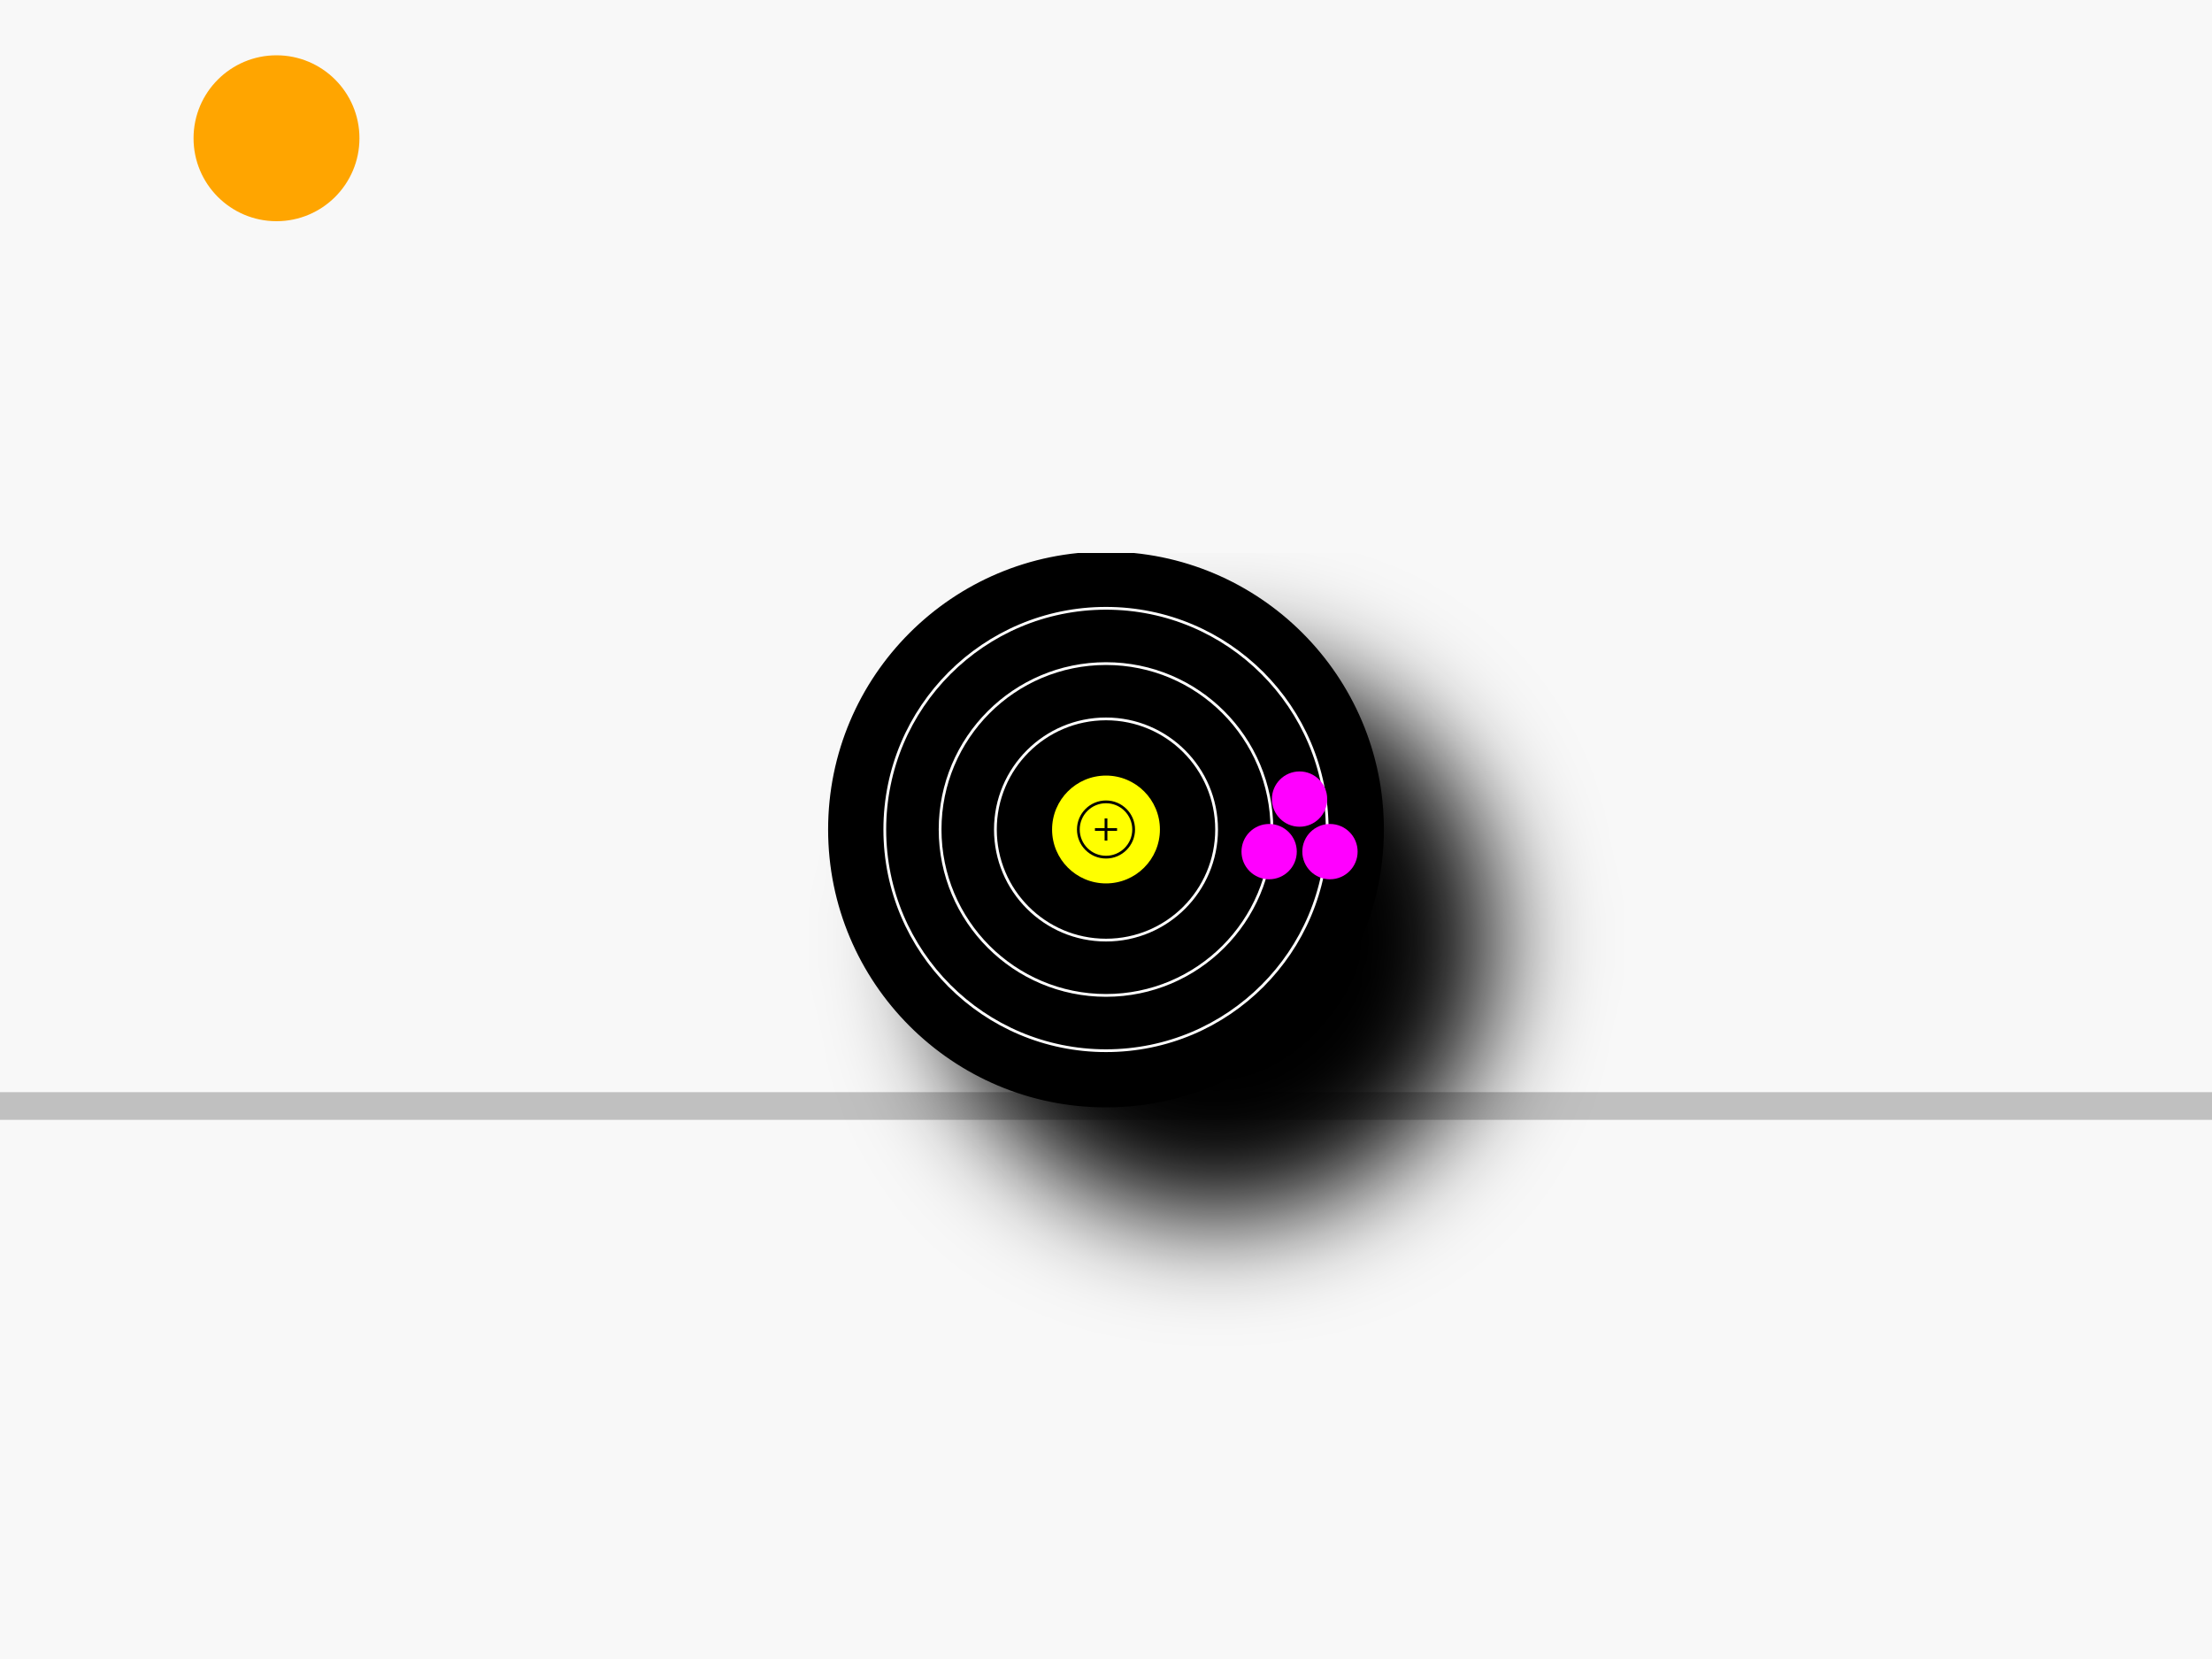
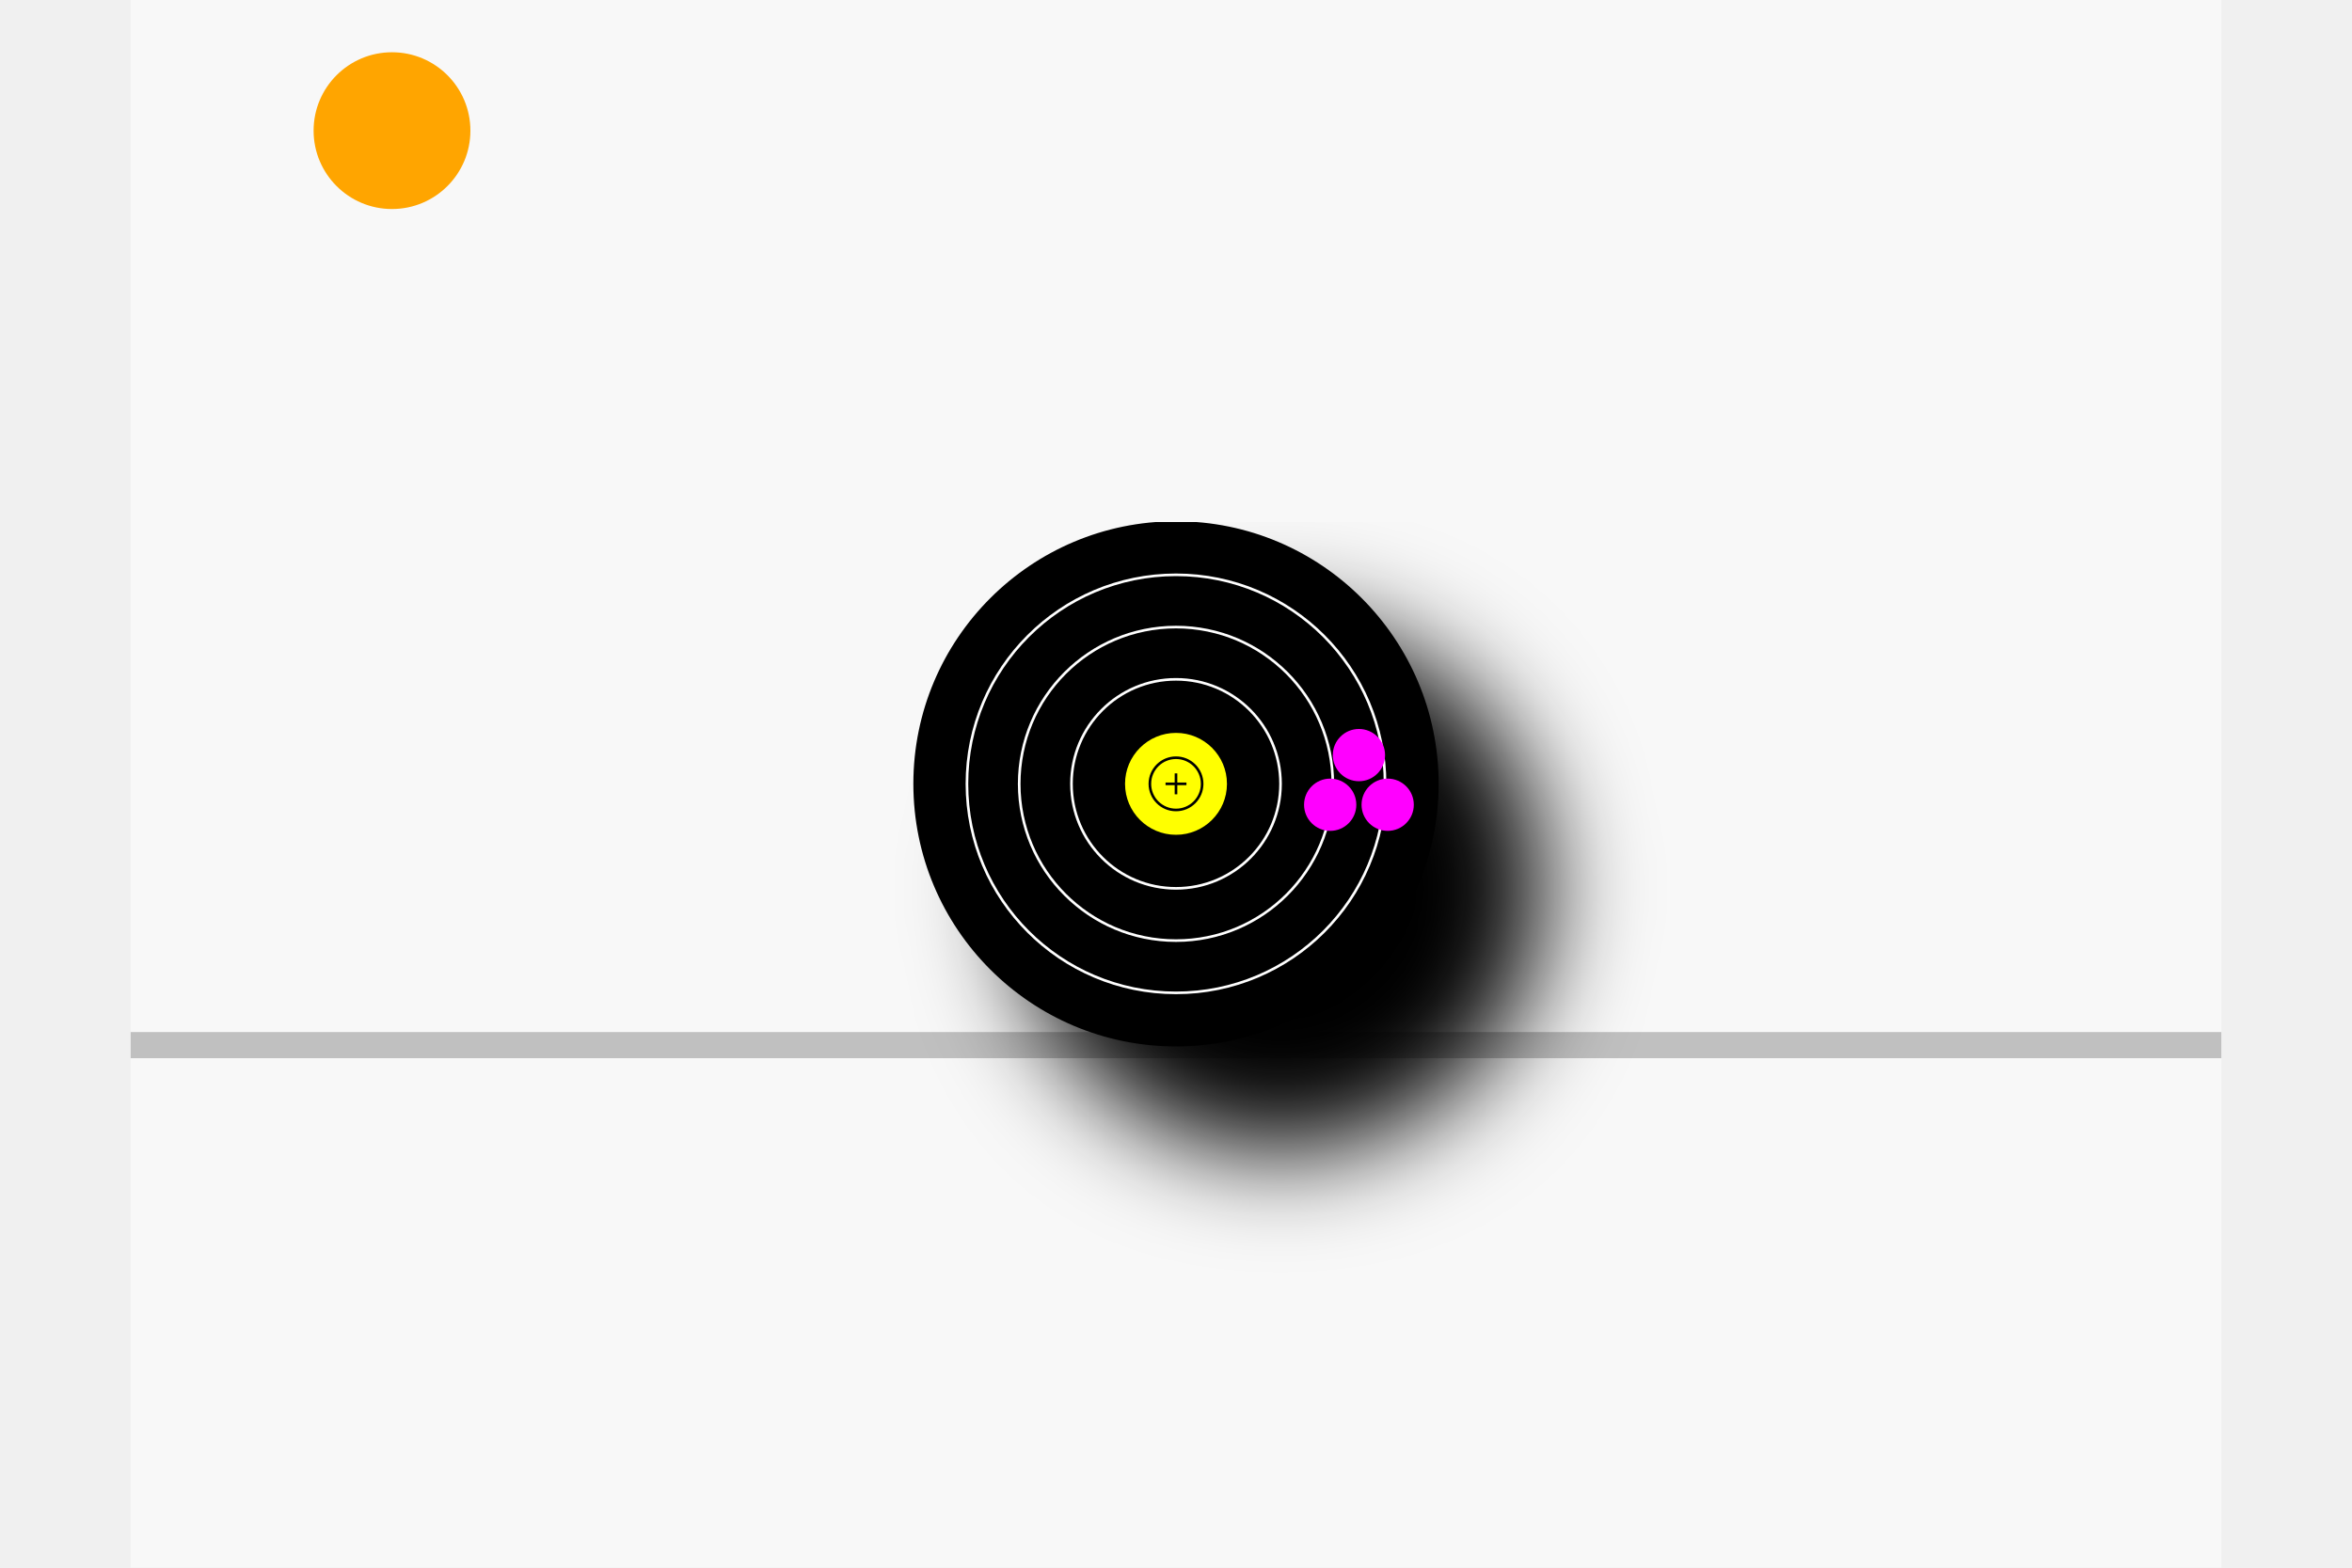
- <svg xmlns="http://www.w3.org/2000/svg" xmlns:xlink="http://www.w3.org/1999/xlink" version="1.1" width="800" height="600" viewBox="0 0 800 600">
+ <svg xmlns="http://www.w3.org/2000/svg" xmlns:xlink="http://www.w3.org/1999/xlink" version="1.1" width="600" height="400" viewBox="0 0 800 600">
  <defs>
    <filter id="shadow" x="-100%" y="0" width="300%" height="200%">
      <feOffset id="shoff" result="offOut" in="SourceAlpha" dx="20" dy="20" />
      <feGaussianBlur result="blurOut" in="offOut" stdDeviation="10" />
      <feBlend in="SourceGraphic" in2="blurOut" mode="normal" />
    </filter>
    <filter id="S">
      <feDropShadow dx="0" dy="10" stdDeviation="3" flood-color="red" />
    </filter>
    <g id="fita" stroke-width="0.5" fill="none" stroke="black">
      <circle x="0" y="0" r="50" fill="white" />
      <circle x="0" y="0" r="45" />
      <circle x="0" y="0" r="40" fill="black" />
      <circle x="0" y="0" r="35" stroke="white" />
      <circle x="0" y="0" r="30" fill="blue" />
      <circle x="0" y="0" r="25" />
      <circle x="0" y="0" r="20" fill="red" />
      <circle x="0" y="0" r="15" />
      <circle x="0" y="0" r="10" fill="yellow" />
      <circle x="0" y="0" r="5" />
      <line x1="-2" y1="0" x2="2" y2="0" />
      <line x1="0" y1="-2" x2="0" y2="2" />
    </g>
    <g id="field" stroke-width="0.5">
      <circle r="50" stroke="black" fill="black" />
      <circle r="40" stroke="white" />
      <circle r="30" stroke="white" />
      <circle r="20" stroke="white" />
      <circle r="10" stroke="black" fill="yellow" />
      <circle r="5" stroke="black" fill="none" />
      <line x1="-2" y1="0" x2="2" y2="0" stroke="black" />
      <line x1="0" y1="-2" x2="0" y2="2" stroke="black" />
    </g>
  </defs>
  <rect id="BackDrop" x="0" y="0" width="800" height="600" pointer-events="all" fill="#f8f8f8" />
  <line id="line" x1="0" y1="400" x2="800" y2="400" stroke="silver" stroke-width="10" />
  <rect1 x="0" y="300" width="800" height="10" fill="black" filter="url(#S)" />
  <use xlink:href="#field" transform="translate(400,300) scale(2)" filter="url(#shadow)" />
  <g id="arrows" transform="translate(470, 300)" fill="magenta">;
		<circle cx="0" cy="-11" r="10" />
    <circle cx="11" cy="8" r="10" />
    <circle cx="-11" cy="8" r="10" />
    <animateTransform xlink:href="#arrows" attributeName="transform" type="translate" from="470,300" to="330,300" dur="1.5s" begin="anim1.begin" fill="freeze" repeacount="indefinite" />
    <animateTransform xlink:href="#arrows" attributeName="transform" type="translate" from="330,300" to="470,300" dur="1.5s" begin="anim3.begin" fill="freeze" repeacount="indefinite" />
  </g>
  <circle id="sun" cx="100" cy="50" r="30" fill="orange" />
  <animate xlink:href="#sun" id="anim1" attributeName="cx" values="100; 700;" begin="indefinite" dur="1.5s" fill="freeze" />
  <animate xlink:href="#shoff" attributeName="dx" values="20; -20;" begin="anim1.begin" dur="1.5s" fill="freeze" />
  <animate xlink:href="#sun" id="anim3" attributeName="cx" values="700; 100;" begin="indefinite" dur="1.5s" fill="freeze" />
  <animate xlink:href="#shoff" attributeName="dx" values="-20; 20;" begin="anim3.begin" dur="1.5s" fill="freeze" />
</svg>
